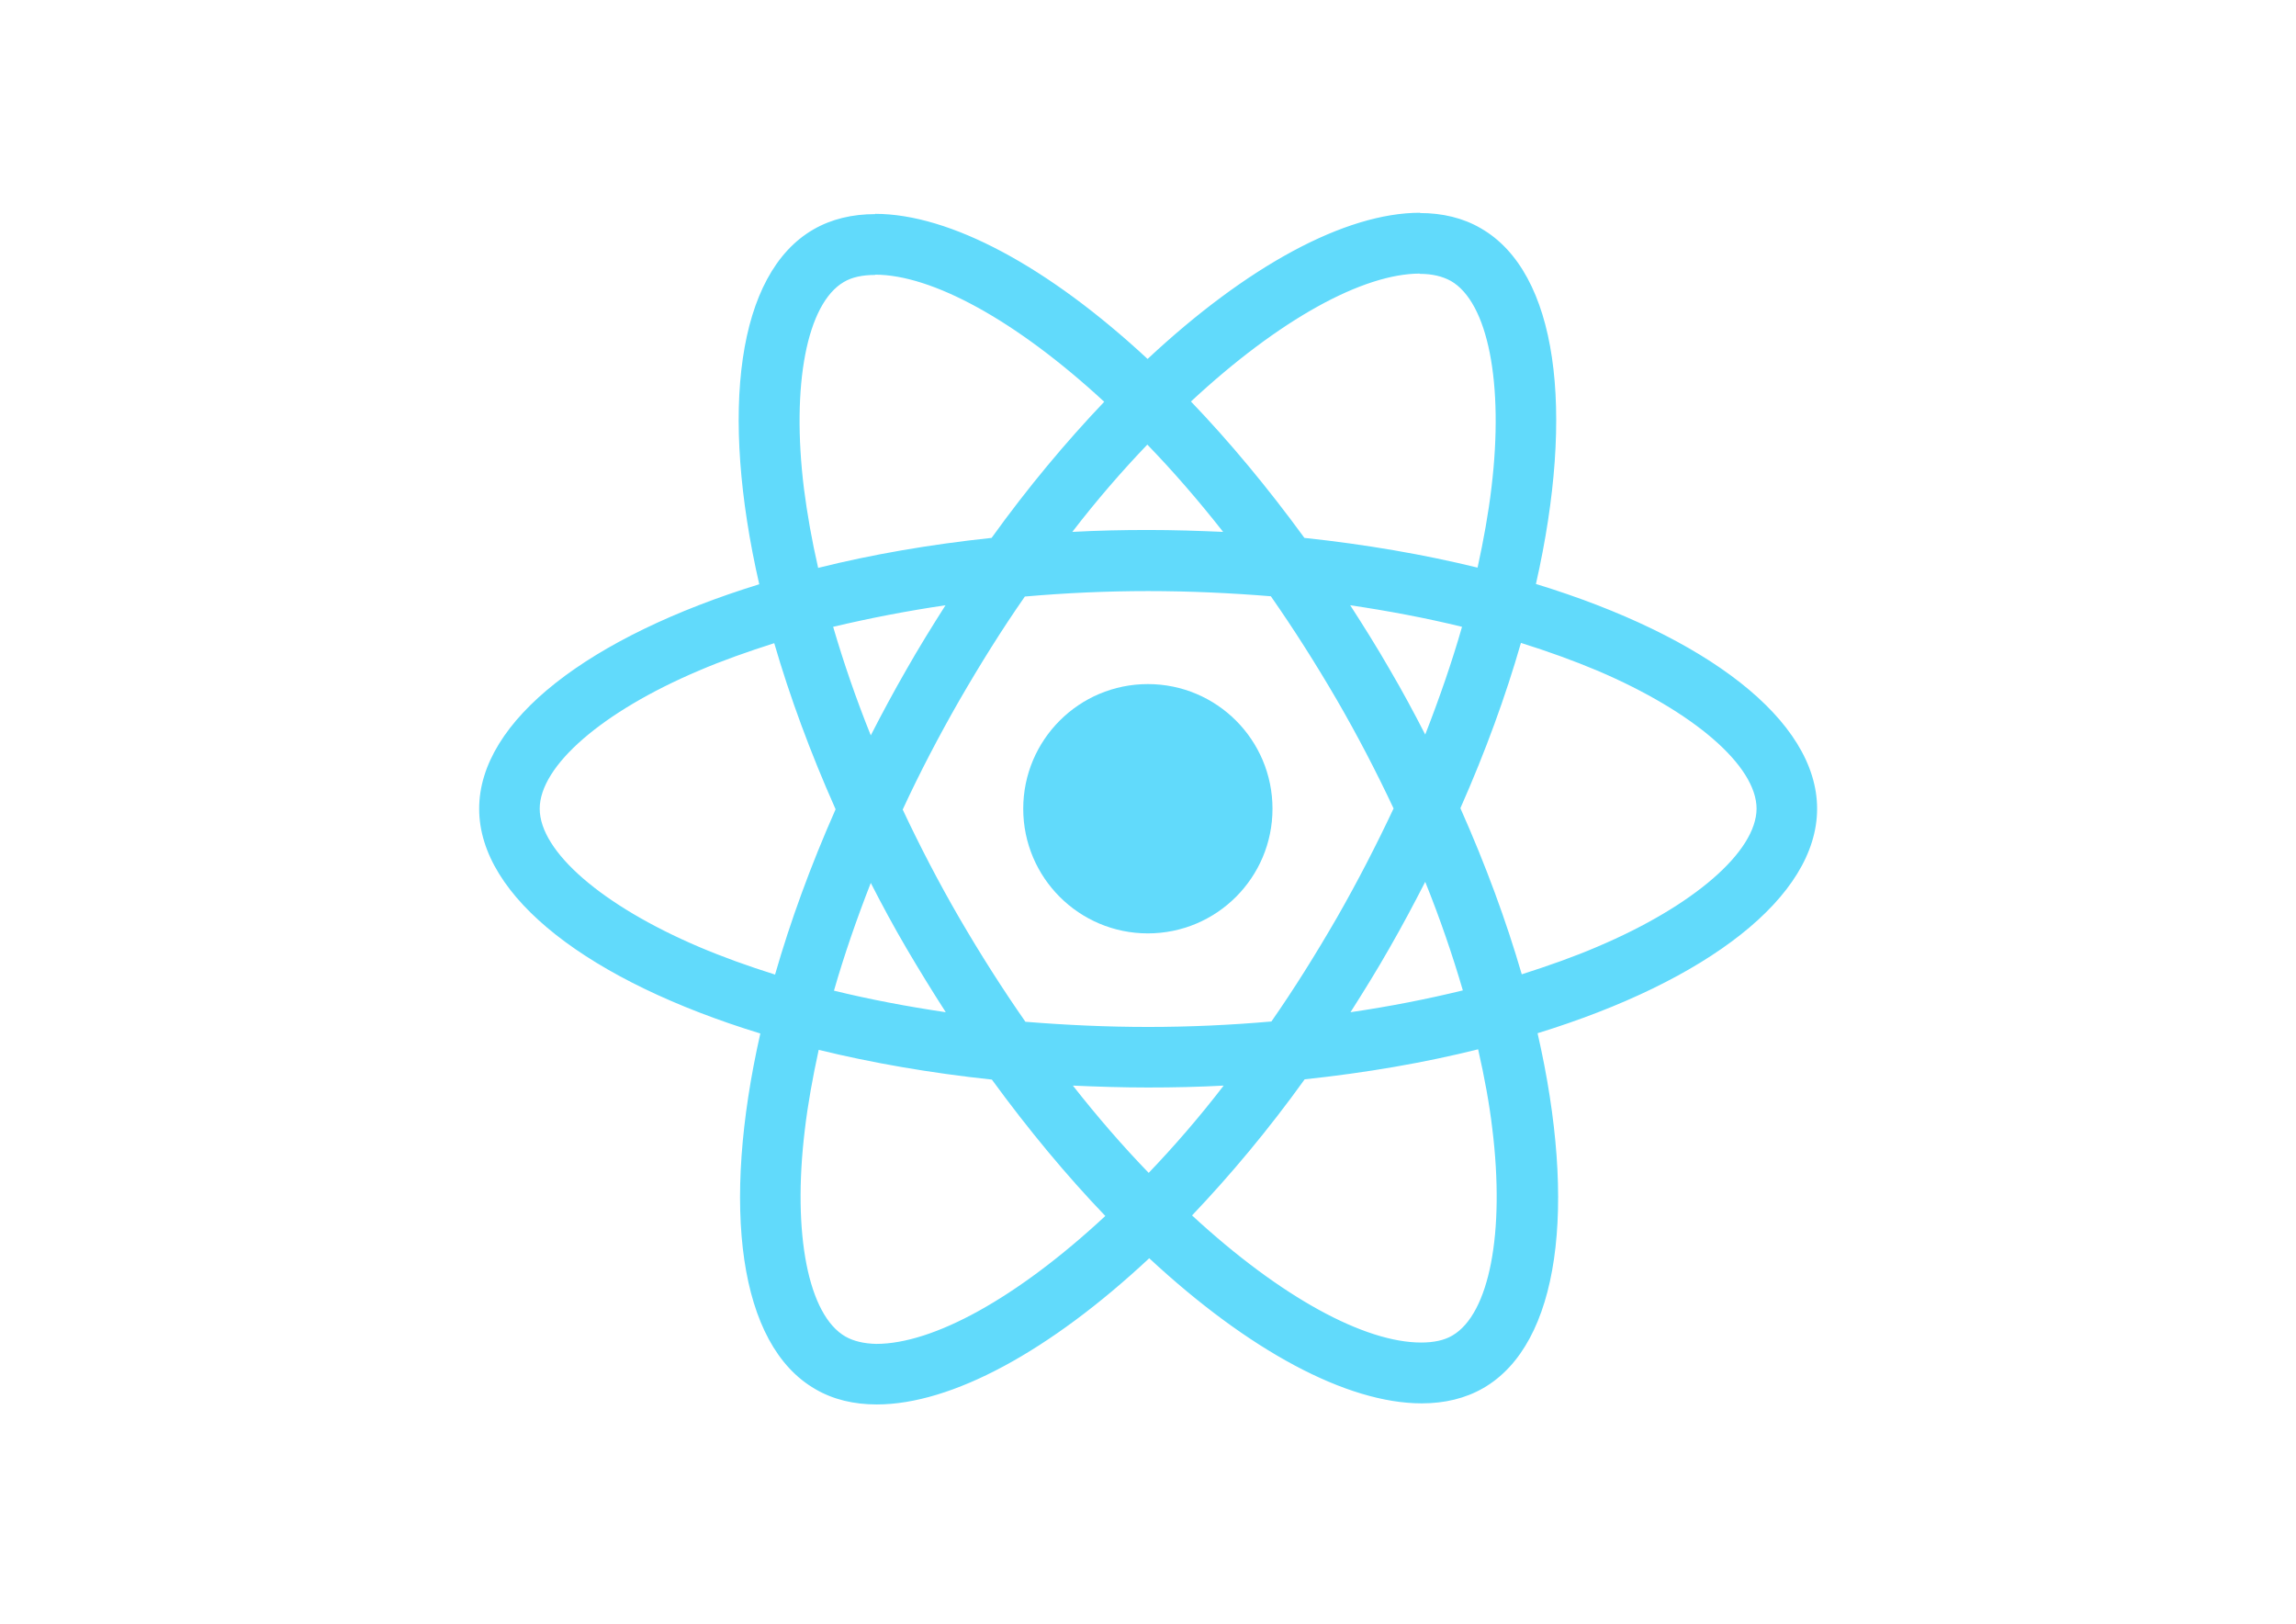
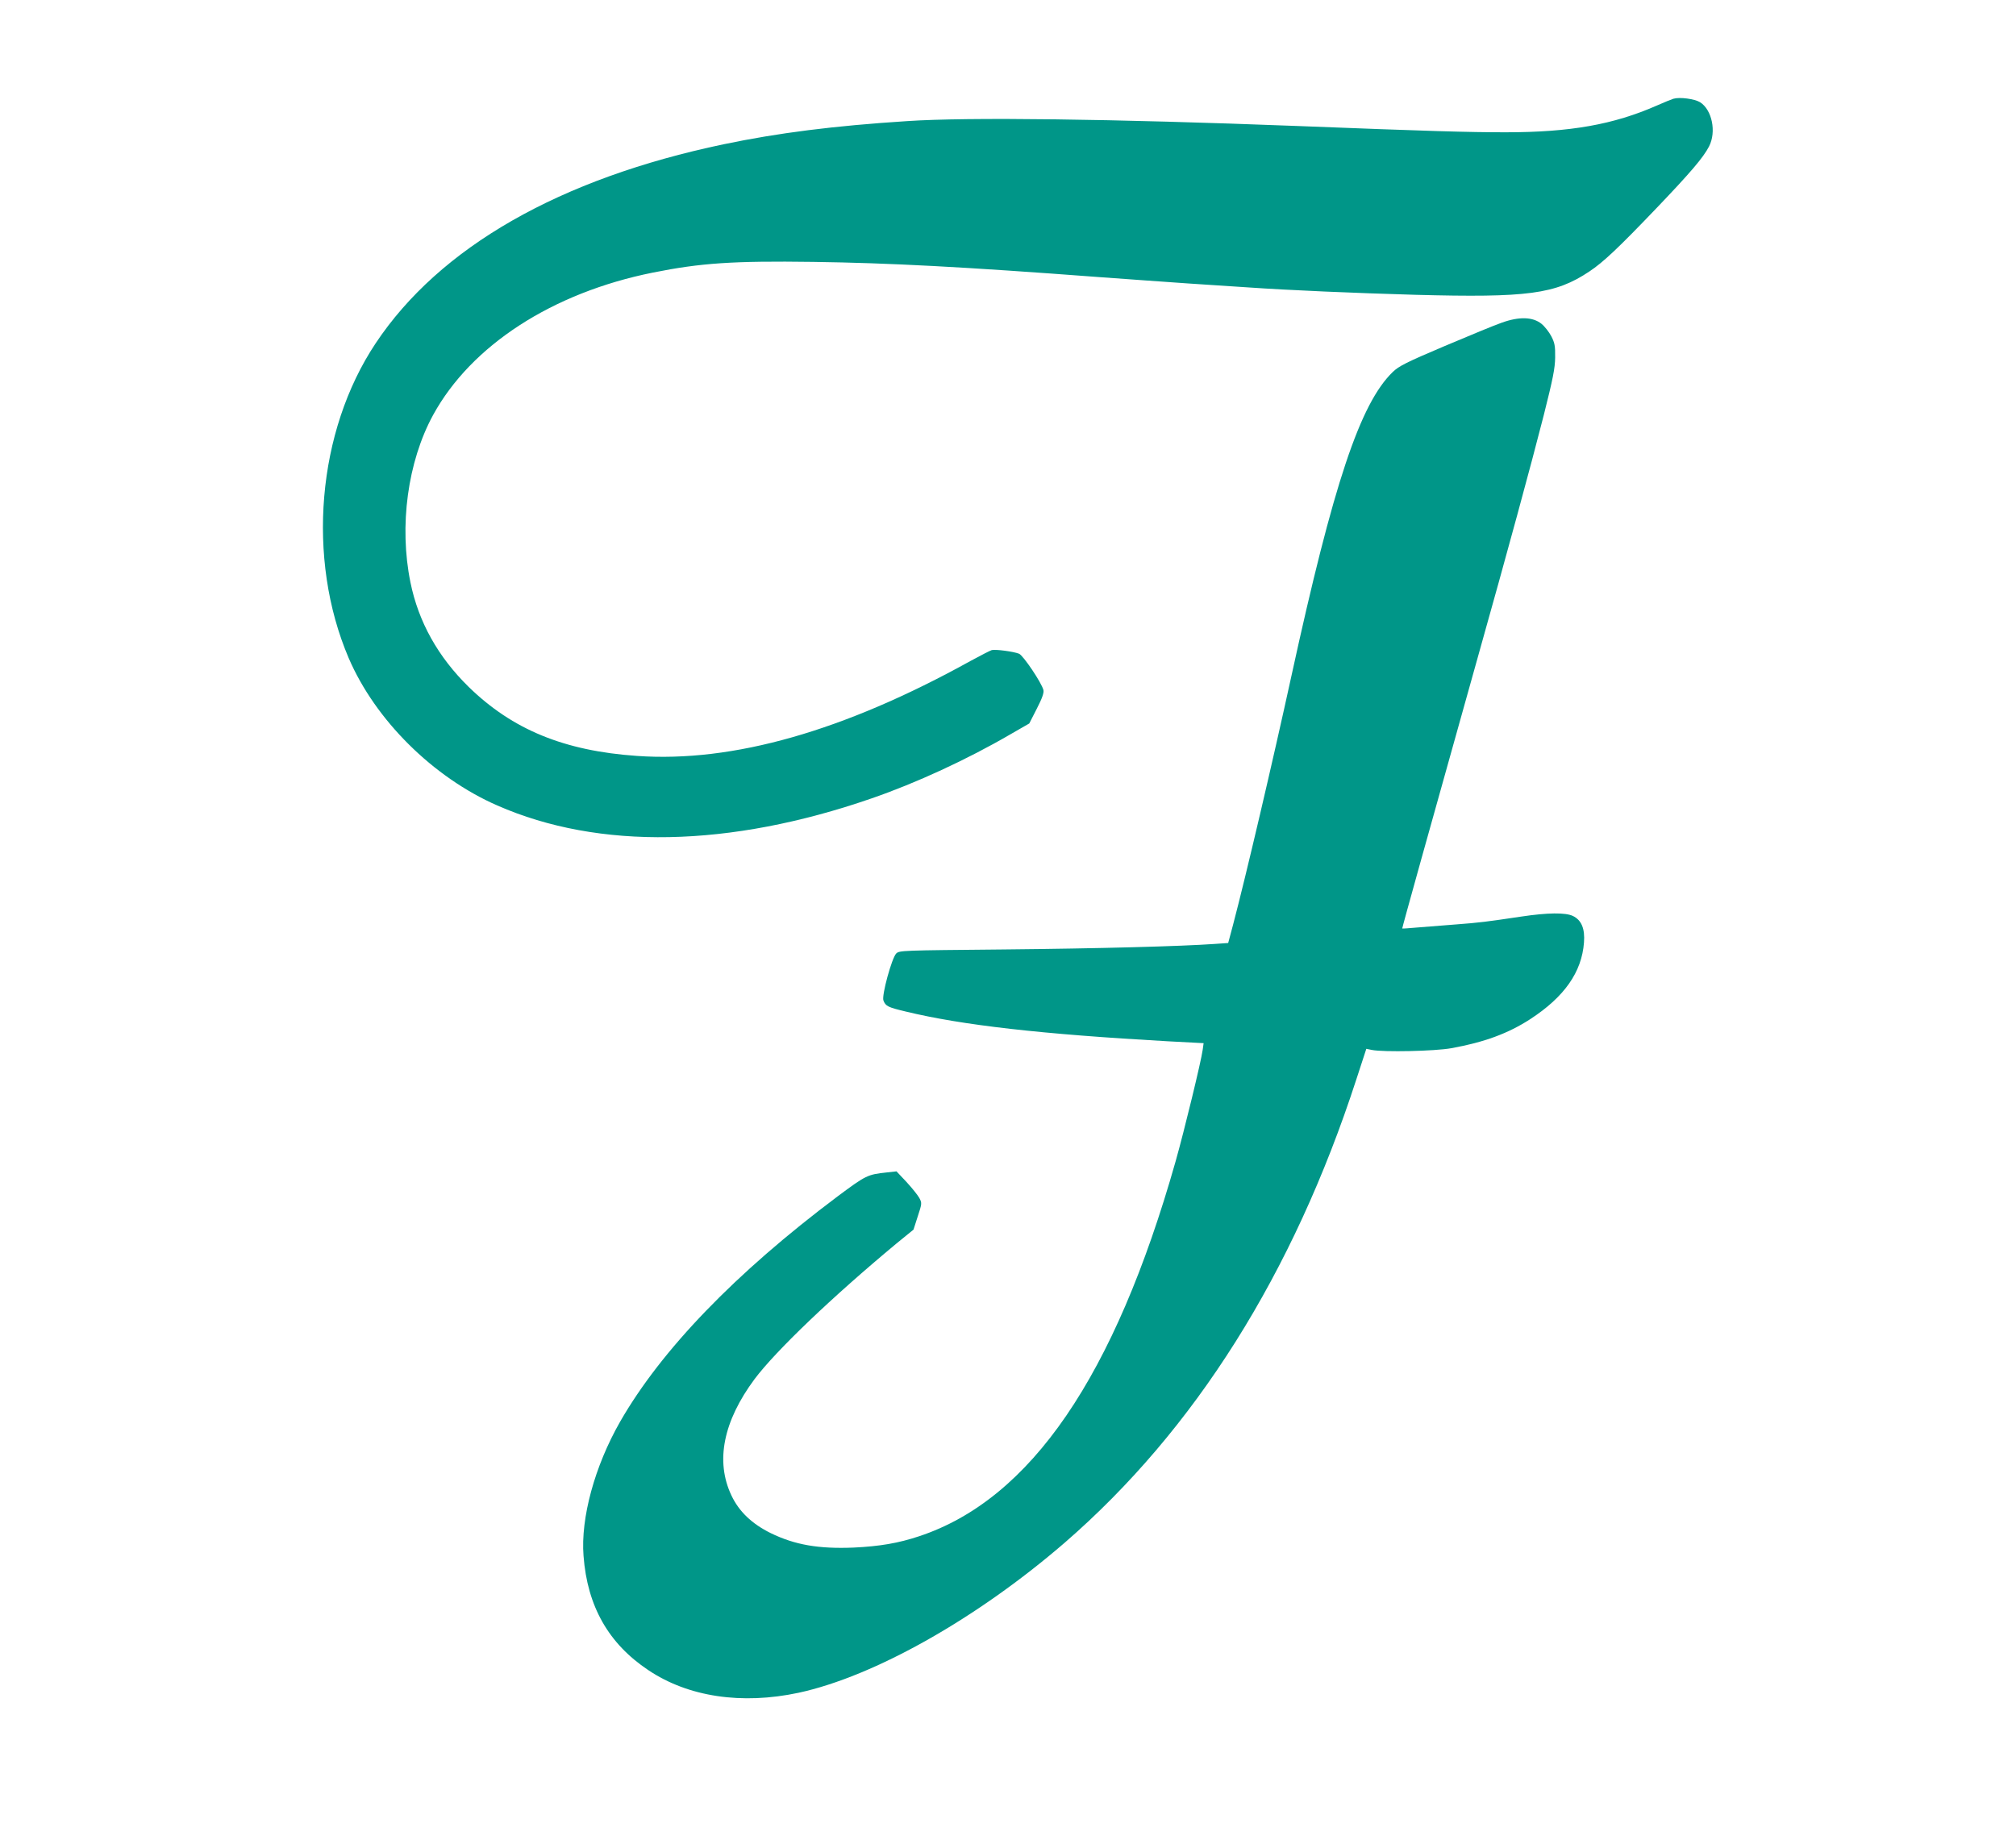
- <svg xmlns="http://www.w3.org/2000/svg" viewBox="0 0 841.9 595.3">
-   <g fill="#61DAFB">
-     <path d="M666.3 296.5c0-32.5-40.7-63.3-103.1-82.4 14.4-63.6 8-114.2-20.2-130.4-6.5-3.8-14.1-5.6-22.4-5.6v22.3c4.6 0 8.3.9 11.4 2.6 13.6 7.8 19.5 37.5 14.9 75.7-1.1 9.4-2.9 19.3-5.1 29.4-19.6-4.8-41-8.5-63.5-10.9-13.5-18.5-27.5-35.3-41.6-50 32.6-30.3 63.2-46.9 84-46.9V78c-27.5 0-63.5 19.6-99.9 53.6-36.4-33.8-72.4-53.2-99.9-53.2v22.3c20.7 0 51.4 16.5 84 46.6-14 14.7-28 31.4-41.3 49.9-22.6 2.4-44 6.1-63.6 11-2.3-10-4-19.7-5.2-29-4.7-38.2 1.1-67.9 14.6-75.8 3-1.8 6.9-2.6 11.5-2.6V78.5c-8.4 0-16 1.8-22.6 5.6-28.1 16.2-34.4 66.7-19.9 130.1-62.2 19.2-102.7 49.9-102.7 82.3 0 32.5 40.7 63.3 103.1 82.4-14.4 63.6-8 114.2 20.2 130.4 6.5 3.8 14.1 5.6 22.5 5.6 27.5 0 63.5-19.6 99.9-53.6 36.4 33.8 72.4 53.2 99.9 53.2 8.4 0 16-1.8 22.6-5.6 28.1-16.2 34.4-66.7 19.9-130.1 62-19.1 102.5-49.9 102.5-82.3zm-130.2-66.7c-3.7 12.9-8.3 26.2-13.5 39.5-4.1-8-8.4-16-13.1-24-4.6-8-9.5-15.8-14.4-23.4 14.2 2.1 27.9 4.7 41 7.9zm-45.8 106.5c-7.8 13.5-15.8 26.3-24.1 38.2-14.9 1.3-30 2-45.2 2-15.1 0-30.2-.7-45-1.9-8.3-11.9-16.4-24.6-24.2-38-7.6-13.1-14.5-26.4-20.8-39.8 6.2-13.4 13.2-26.8 20.7-39.9 7.8-13.5 15.8-26.3 24.1-38.2 14.9-1.3 30-2 45.2-2 15.1 0 30.2.7 45 1.9 8.3 11.9 16.4 24.6 24.2 38 7.6 13.1 14.5 26.4 20.8 39.8-6.3 13.4-13.2 26.8-20.7 39.9zm32.3-13c5.4 13.4 10 26.8 13.8 39.8-13.1 3.2-26.9 5.9-41.2 8 4.9-7.7 9.8-15.6 14.4-23.7 4.6-8 8.9-16.1 13-24.1zM421.2 430c-9.3-9.6-18.6-20.3-27.8-32 9 .4 18.2.7 27.5.7 9.4 0 18.7-.2 27.8-.7-9 11.7-18.3 22.4-27.5 32zm-74.4-58.9c-14.2-2.1-27.9-4.7-41-7.9 3.7-12.9 8.3-26.2 13.5-39.5 4.1 8 8.4 16 13.1 24 4.7 8 9.5 15.8 14.4 23.4zM420.7 163c9.3 9.6 18.6 20.3 27.8 32-9-.4-18.2-.7-27.5-.7-9.4 0-18.7.2-27.8.7 9-11.7 18.3-22.4 27.5-32zm-74 58.9c-4.9 7.7-9.8 15.6-14.4 23.7-4.6 8-8.9 16-13 24-5.4-13.4-10-26.8-13.8-39.8 13.1-3.1 26.9-5.8 41.2-7.9zm-90.5 125.2c-35.4-15.1-58.3-34.9-58.3-50.6 0-15.7 22.9-35.6 58.3-50.6 8.6-3.7 18-7 27.7-10.1 5.7 19.6 13.2 40 22.5 60.9-9.2 20.8-16.6 41.1-22.2 60.6-9.9-3.1-19.3-6.5-28-10.2zM310 490c-13.6-7.8-19.5-37.5-14.9-75.7 1.1-9.4 2.9-19.3 5.1-29.4 19.6 4.8 41 8.5 63.5 10.9 13.5 18.5 27.5 35.3 41.6 50-32.6 30.3-63.2 46.9-84 46.9-4.5-.1-8.3-1-11.3-2.7zm237.2-76.2c4.7 38.2-1.1 67.9-14.6 75.8-3 1.8-6.9 2.6-11.5 2.6-20.7 0-51.4-16.5-84-46.6 14-14.7 28-31.4 41.3-49.9 22.6-2.4 44-6.1 63.6-11 2.3 10.1 4.1 19.8 5.2 29.1zm38.5-66.7c-8.6 3.7-18 7-27.7 10.1-5.7-19.6-13.2-40-22.5-60.9 9.2-20.8 16.6-41.1 22.2-60.6 9.9 3.1 19.3 6.5 28.1 10.2 35.4 15.1 58.3 34.9 58.3 50.6-.1 15.7-23 35.6-58.4 50.6zM320.8 78.4z" />
-     <circle cx="420.9" cy="296.5" r="45.7" />
-     <path d="M520.5 78.1z" />
+ <svg xmlns="http://www.w3.org/2000/svg" version="1.0" width="1280pt" height="1168pt" viewBox="0 0 1280 1168" preserveAspectRatio="xMidYMid meet">
+   <g transform="translate(0,1168) scale(0.1,-0.1)" fill="#009688" stroke="none">
+     <path d="M10625 11053 c-10 -3 -58 -22 -105 -43 -275 -121 -550 -170 -960 -170 -236 0 -482 7 -1325 40 -1174 45 -2089 57 -2475 31 -467 -30 -820 -75 -1165 -147 -1042 -218 -1804 -654 -2210 -1264 -372 -559 -441 -1367 -171 -1999 169 -393 535 -757 944 -936 645 -283 1474 -267 2375 45 282 97 609 248 882 407 l120 69 48 94 c34 66 46 101 42 118 -11 46 -129 221 -155 231 -35 14 -150 29 -173 23 -10 -3 -71 -34 -135 -69 -805 -446 -1510 -646 -2118 -603 -462 32 -790 167 -1068 438 -195 191 -319 413 -370 664 -73 358 -18 766 144 1063 242 442 757 776 1395 904 303 61 510 75 1018 68 489 -7 946 -31 1822 -97 143 -11 395 -28 560 -40 165 -11 336 -22 380 -25 258 -18 676 -36 1062 -47 713 -19 888 4 1104 148 89 59 186 151 429 405 214 224 295 319 331 389 48 93 19 233 -57 281 -35 21 -128 34 -169 22z" />
+     <path d="M9535 9631 c-44 -15 -208 -83 -364 -149 -243 -103 -290 -127 -328 -164 -207 -200 -377 -709 -643 -1928 -119 -545 -290 -1275 -371 -1582 l-31 -116 -87 -6 c-214 -15 -729 -29 -1338 -35 -648 -6 -663 -6 -683 -26 -28 -29 -93 -266 -81 -298 14 -36 28 -43 141 -70 359 -87 863 -144 1664 -189 l228 -12 -6 -43 c-10 -73 -116 -510 -172 -708 -387 -1365 -920 -2145 -1628 -2380 -132 -44 -250 -64 -416 -72 -223 -9 -373 17 -527 92 -119 59 -201 137 -249 239 -103 217 -52 471 147 739 136 181 493 522 901 861 l108 88 27 84 c27 82 27 85 10 117 -10 18 -46 63 -81 101 l-64 68 -63 -7 c-121 -13 -131 -18 -311 -152 -648 -486 -1119 -974 -1381 -1431 -161 -282 -251 -611 -232 -852 24 -320 159 -557 411 -725 253 -170 593 -221 954 -144 481 104 1132 471 1690 953 826 716 1451 1708 1852 2943 l63 193 35 -7 c73 -15 401 -8 505 11 210 38 361 94 500 184 217 141 328 299 342 487 7 88 -16 143 -71 169 -47 22 -159 21 -326 -4 -221 -33 -268 -39 -415 -50 -77 -6 -185 -15 -240 -19 -55 -5 -101 -8 -102 -7 -2 1 172 625 478 1716 191 679 340 1227 421 1545 58 231 71 295 72 365 1 73 -3 93 -24 134 -14 27 -42 63 -63 80 -55 44 -141 47 -252 7z" />
  </g>
</svg>
